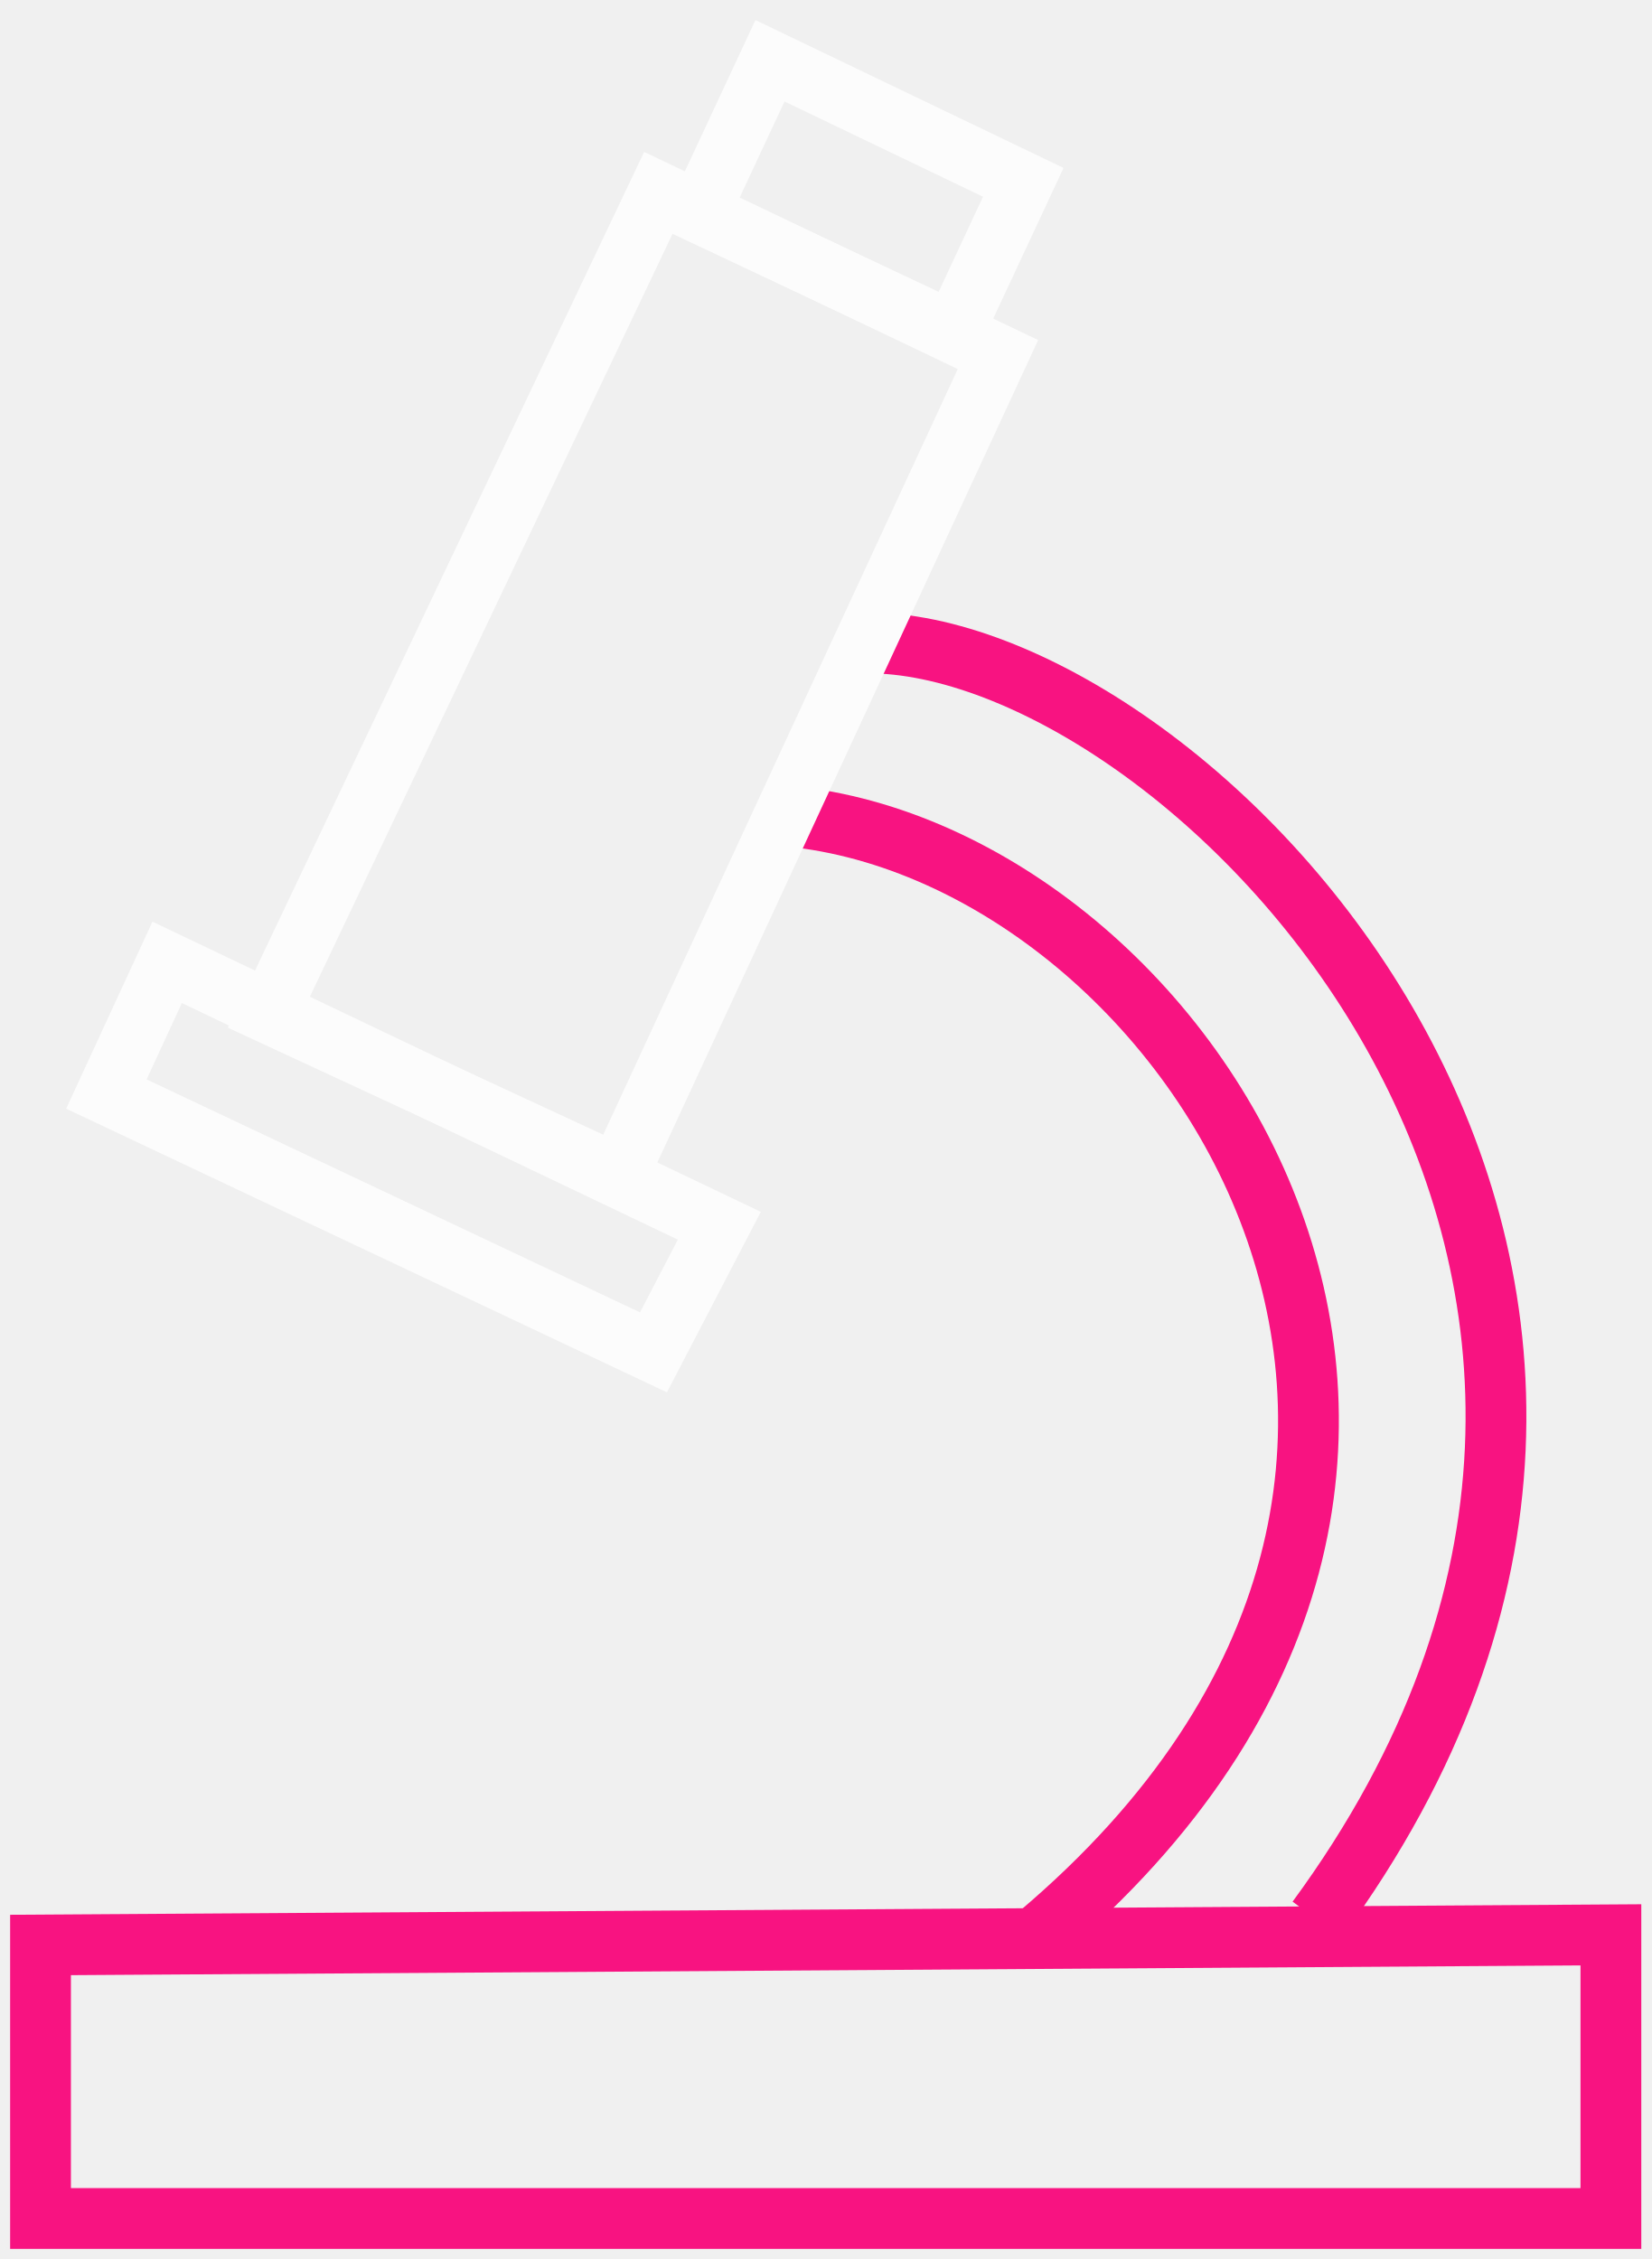
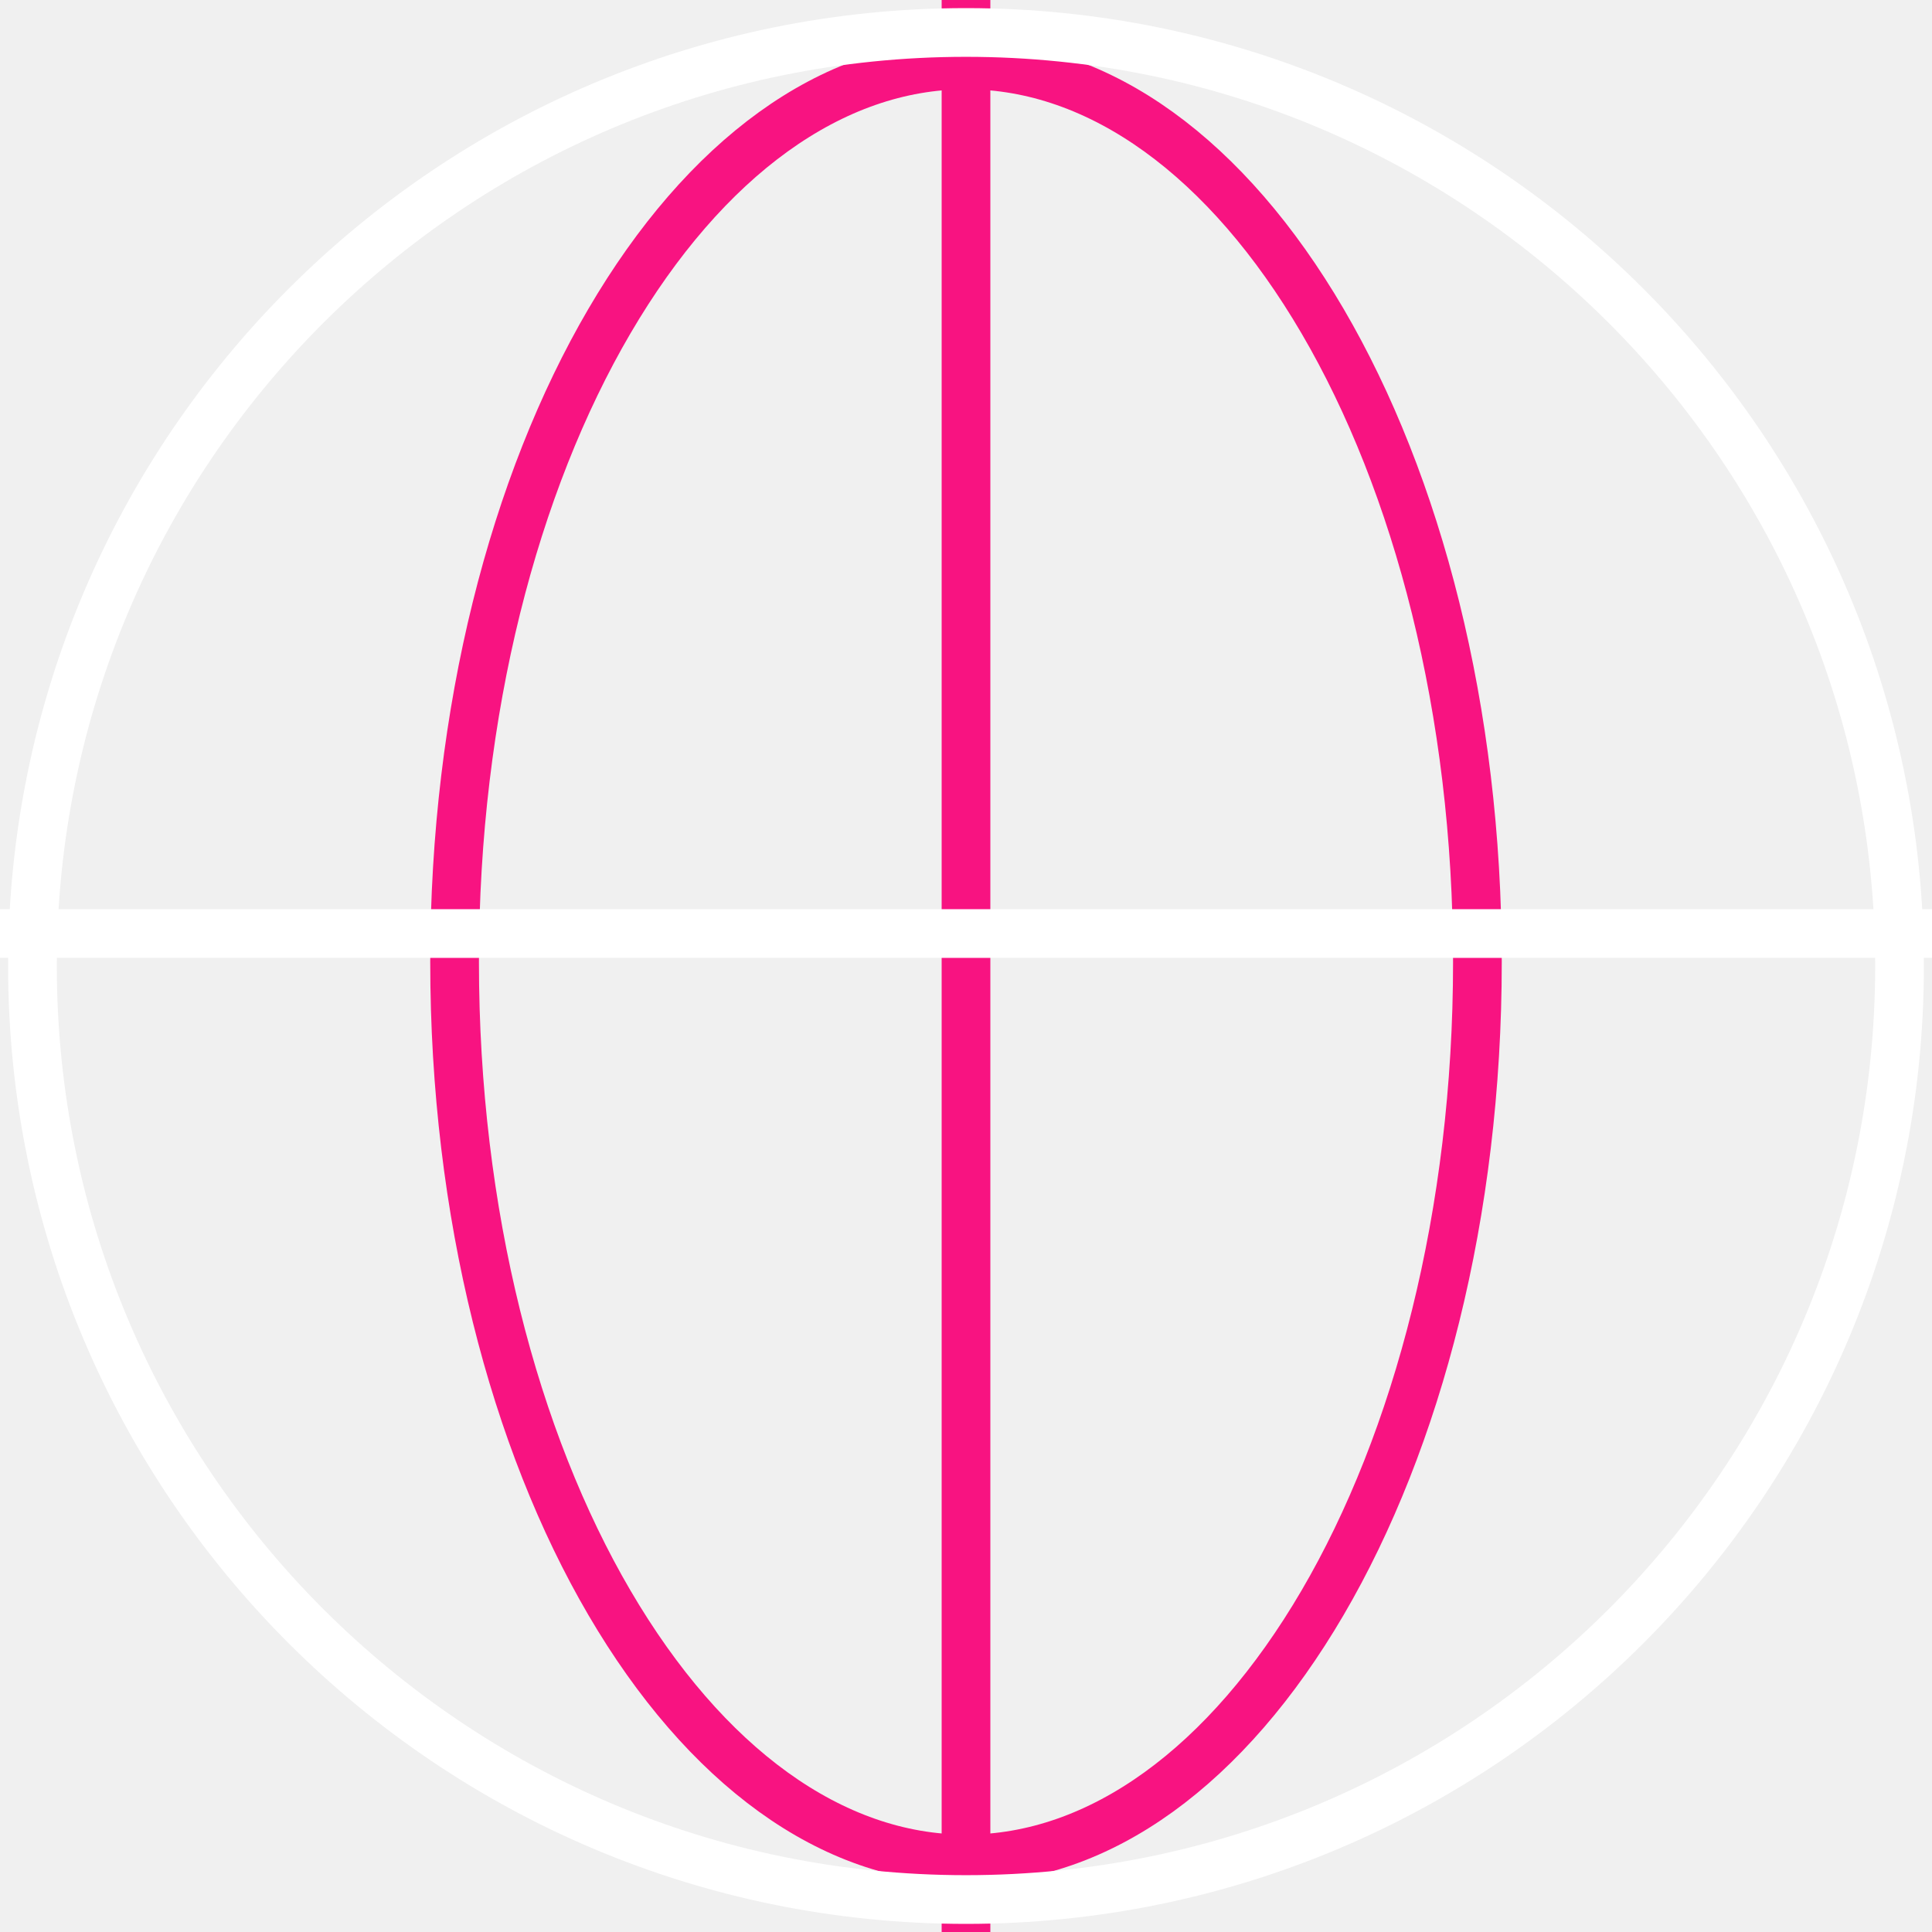
- <svg xmlns="http://www.w3.org/2000/svg" width="163" height="223" viewBox="0 0 163 223" fill="none">
-   <path d="M87 63.5C118.833 65.167 177 125.5 130 189.5" stroke="#F81381" stroke-width="6" />
-   <path d="M77 80.5C116.5 83.5 157.5 144.5 102.5 191" stroke="#F81381" stroke-width="6" />
-   <path d="M94 33L101 18L76 6L69 21L94.5 33M71 121L16.5 95L10.5 108L64.5 133.5L71 121Z" stroke="#FCFCFC" stroke-width="6" />
-   <path d="M98.5 35L65 19L26.5 100L61 116L98.5 35Z" stroke="#FCFCFC" stroke-width="6" />
-   <path d="M159 219V191L4 192V219H159Z" stroke="#F81381" stroke-width="6" />
+ <svg xmlns="http://www.w3.org/2000/svg" width="238" height="238" viewBox="0 0 238 238" fill="none">
+   <path d="M182 118.5C182 149.535 174.631 177.437 162.924 197.444C151.161 217.546 135.494 229 119 229C102.506 229 86.839 217.546 75.076 197.444C63.369 177.437 56 149.535 56 118.5C56 87.465 63.369 59.563 75.076 39.556C86.839 19.454 102.506 8 119 8C135.494 8 151.161 19.454 162.924 39.556C174.631 59.563 182 87.465 182 118.5Z" stroke="#F81381" stroke-width="6" />
+   <line x1="119" x2="119" y2="238" stroke="#F81381" stroke-width="6" />
+   <circle cx="119" cy="119" r="115" stroke="white" stroke-width="6" />
+   <line y1="115" x2="238" y2="115" stroke="white" stroke-width="6" />
</svg>
